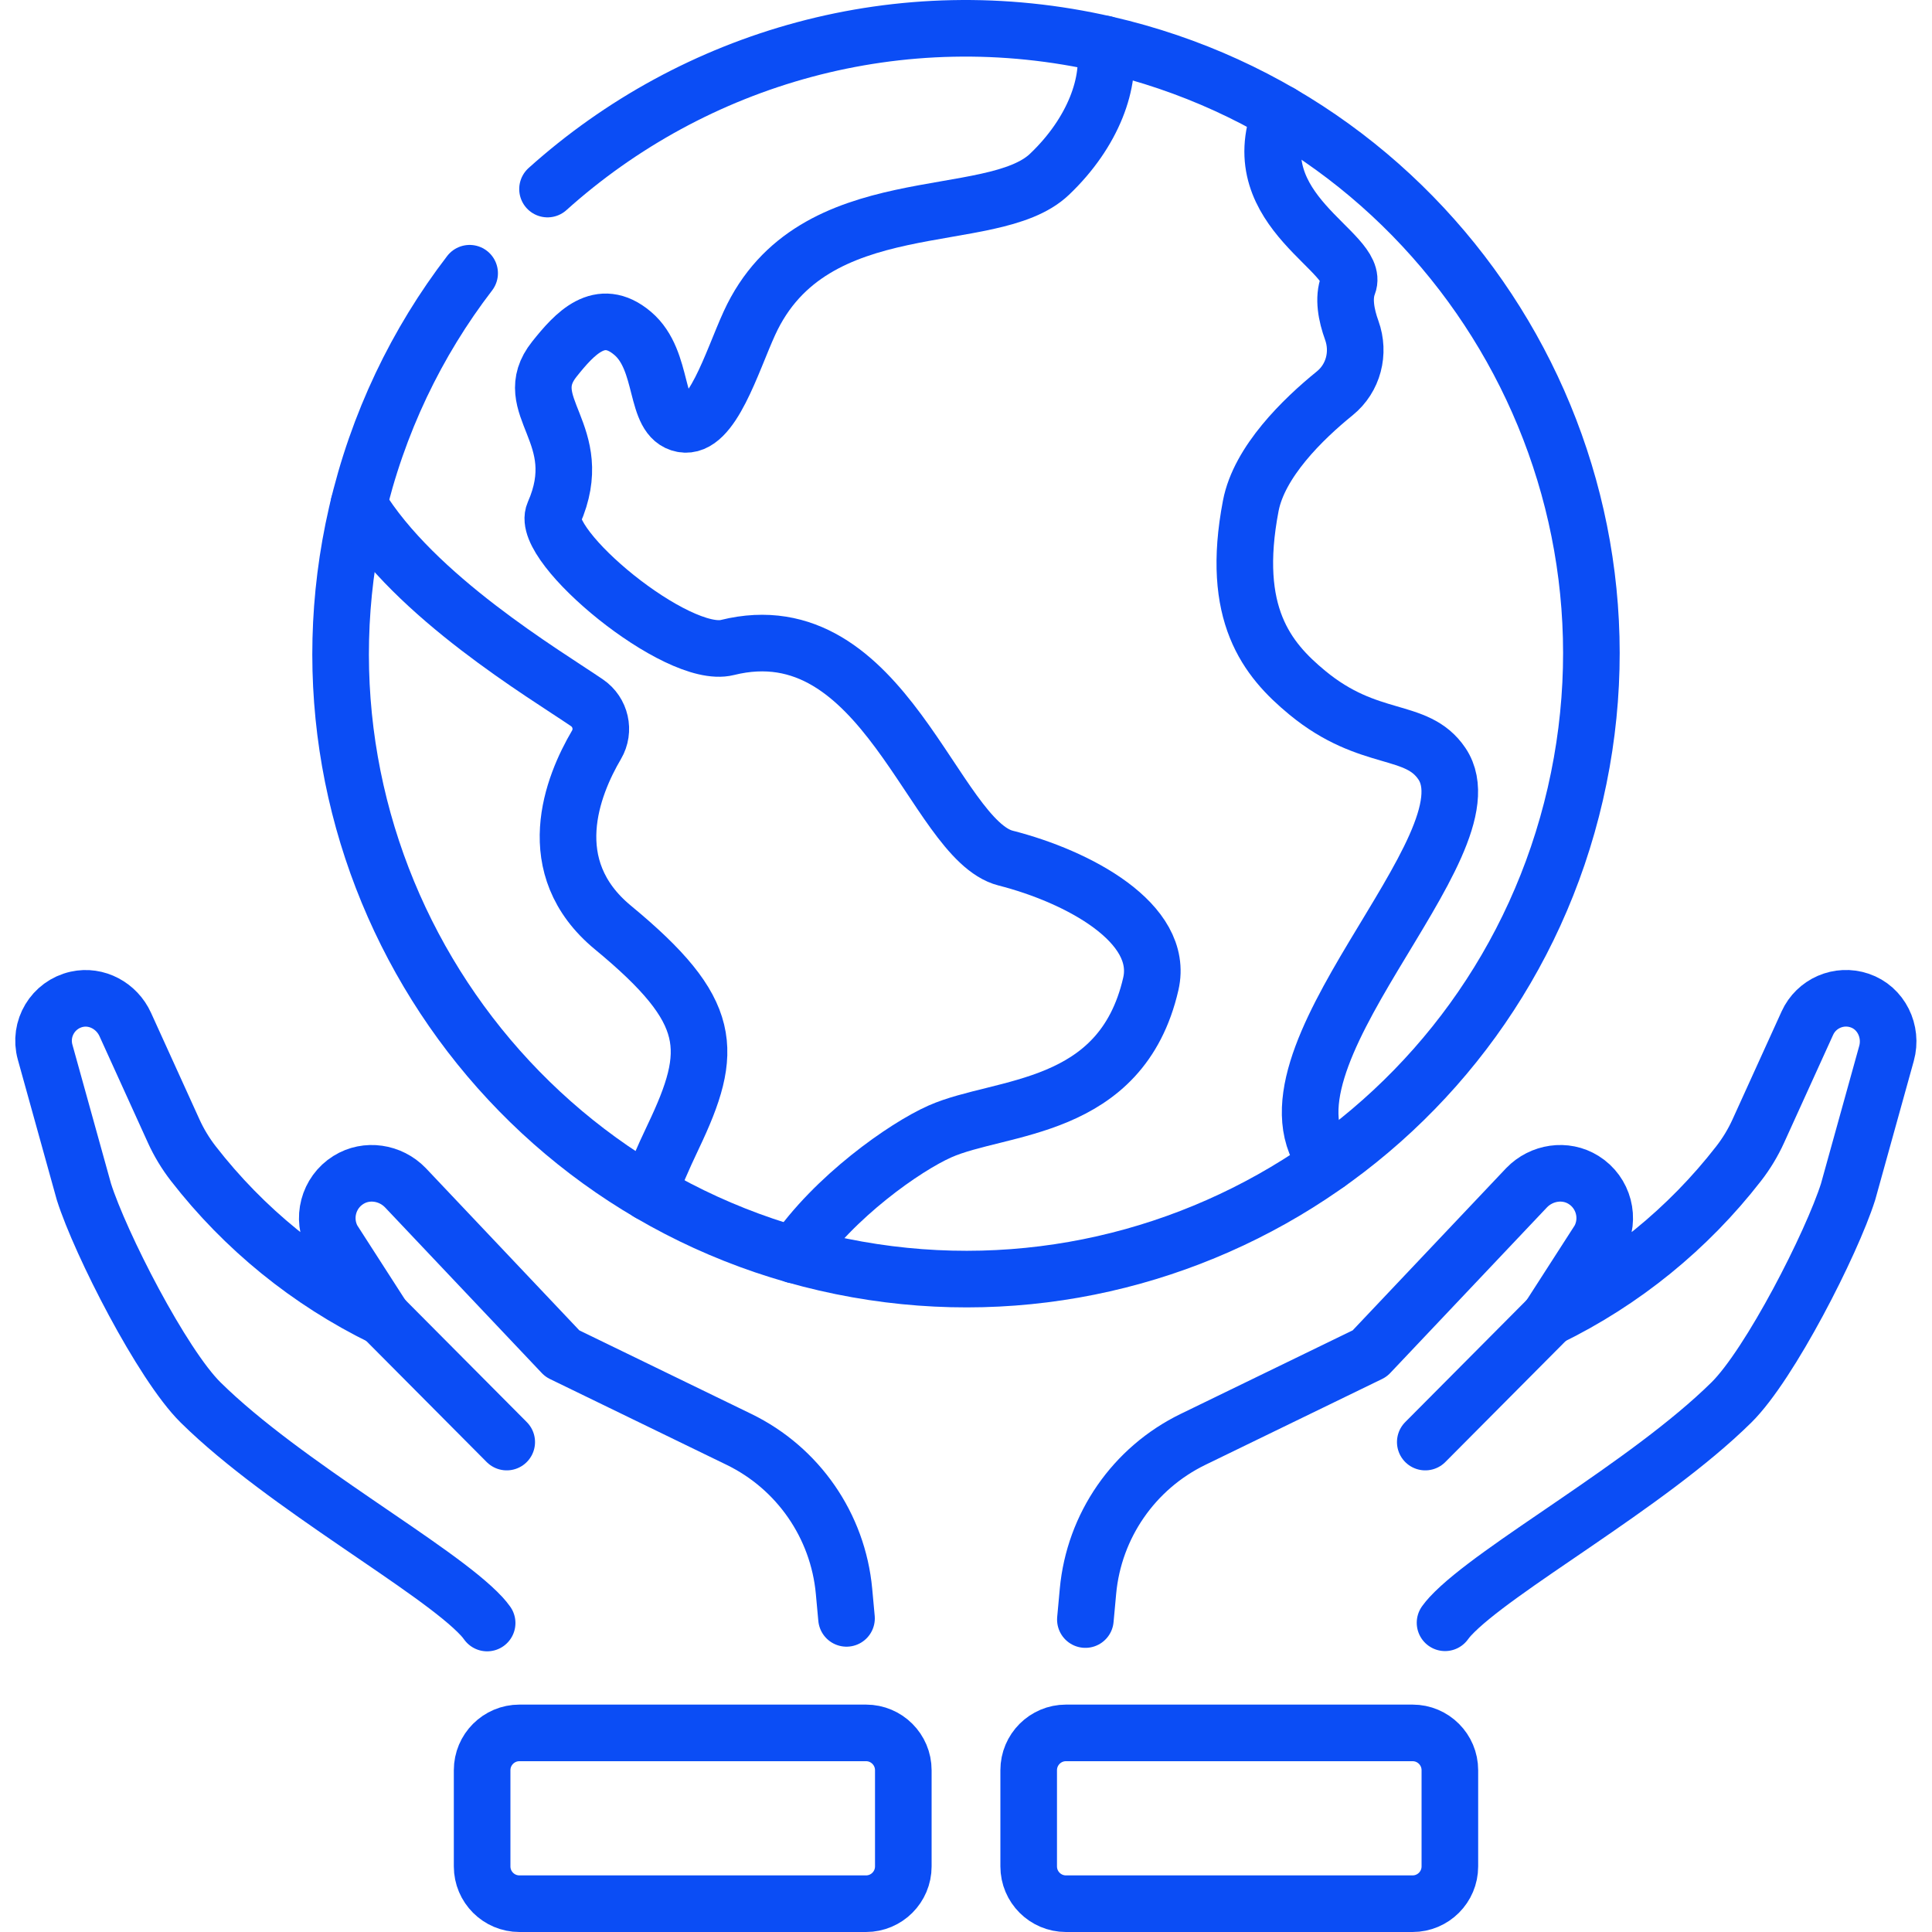
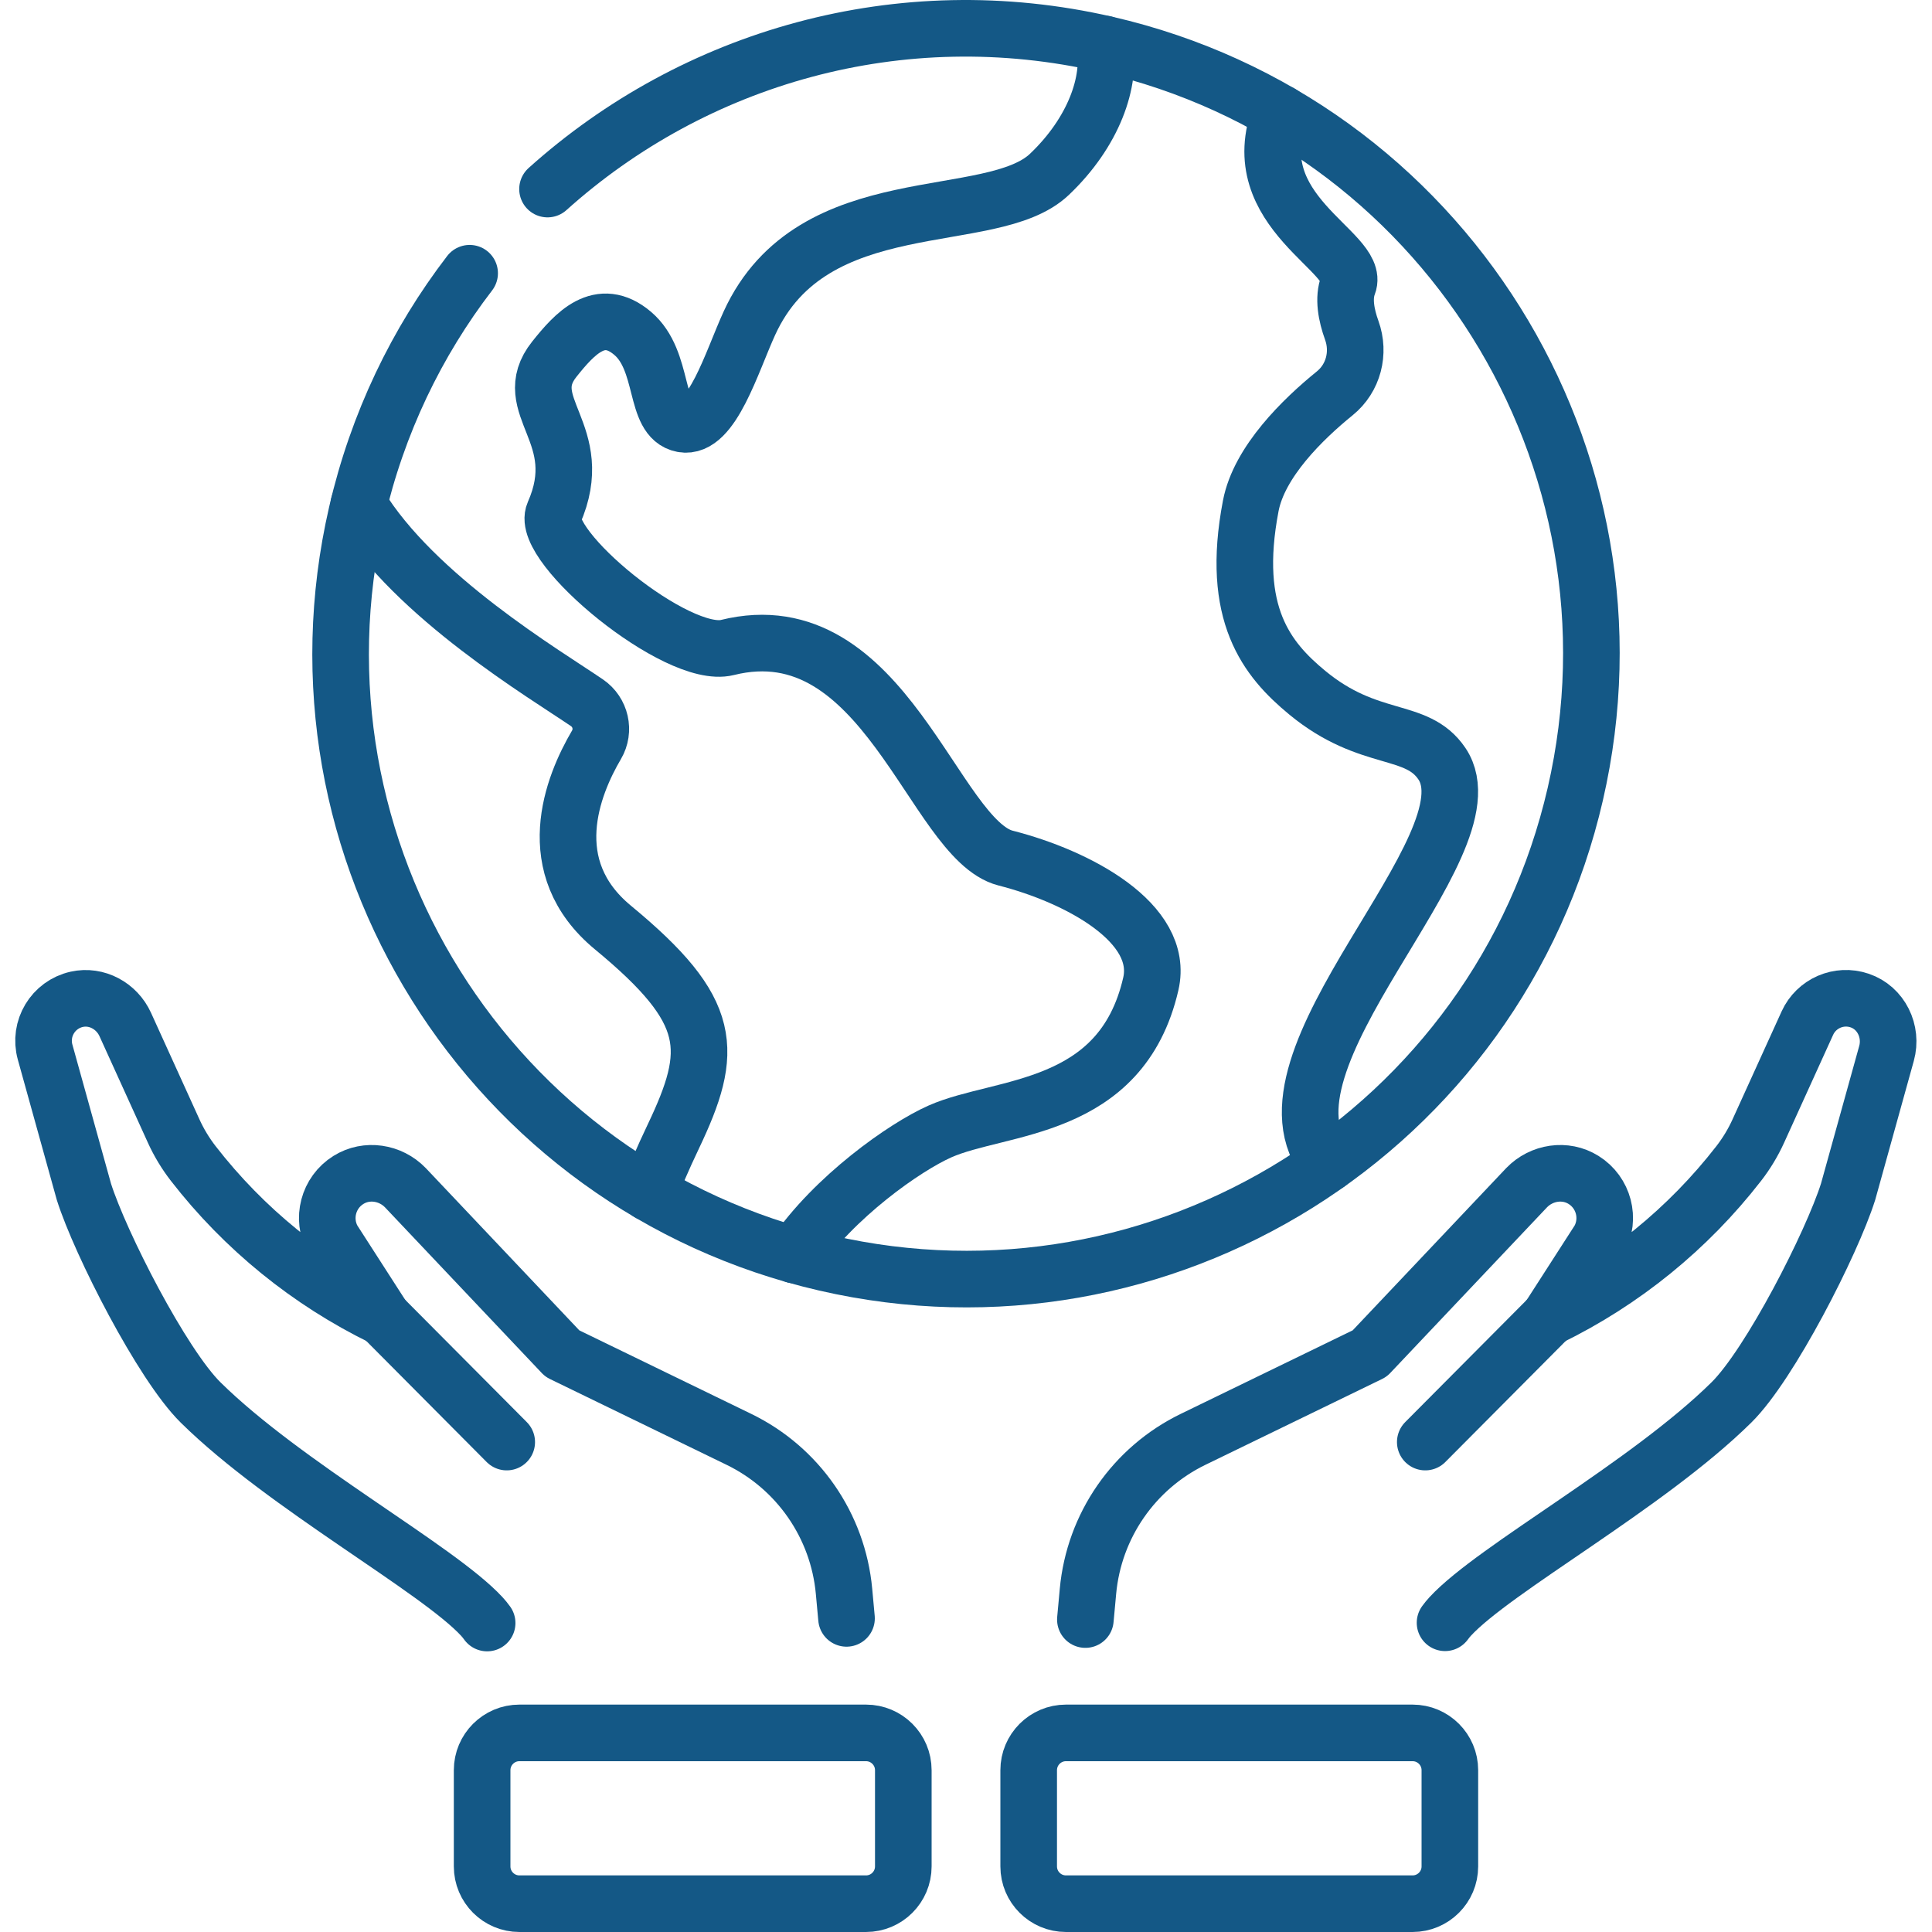
<svg xmlns="http://www.w3.org/2000/svg" width="512" height="512" x="0" y="0" viewBox="0 0 682.667 682.667" style="enable-background:new 0 0 512 512" xml:space="preserve" class="">
  <g>
    <defs>
      <clipPath id="a" clipPathUnits="userSpaceOnUse">
-         <path d="M0 512h512V0H0Z" fill="#0b4df5" data-original="#000000" />
+         <path d="M0 512h512V0H0Z" fill="#145886" data-original="#000000" />
      </clipPath>
    </defs>
-     <path d="m0 0-32.789 32.972" style="stroke-width:15;stroke-linecap:round;stroke-linejoin:round;stroke-miterlimit:10;stroke-dasharray:none;stroke-opacity:1" transform="matrix(1.33333 0 0 -1.33333 179.05 509.55)" fill="none" stroke="#0b4df5" stroke-width="15" stroke-linecap="round" stroke-linejoin="round" stroke-miterlimit="10" stroke-dasharray="none" stroke-opacity="" data-original="#000000" />
-     <path d="m0 0 32.789 32.972" style="stroke-width:15;stroke-linecap:round;stroke-linejoin:round;stroke-miterlimit:10;stroke-dasharray:none;stroke-opacity:1" transform="matrix(1.33333 0 0 -1.33333 503.616 509.55)" fill="none" stroke="#0b4df5" stroke-width="15" stroke-linecap="round" stroke-linejoin="round" stroke-miterlimit="10" stroke-dasharray="none" stroke-opacity="" data-original="#000000" />
+     <path d="m0 0-32.789 32.972" style="stroke-width:15;stroke-linecap:round;stroke-linejoin:round;stroke-miterlimit:10;stroke-dasharray:none;stroke-opacity:1" transform="matrix(1.33333 0 0 -1.33333 179.05 509.55)" fill="none" stroke="#145886" stroke-width="15" stroke-linecap="round" stroke-linejoin="round" stroke-miterlimit="10" stroke-dasharray="none" stroke-opacity="" data-original="#000000" />
+     <path d="m0 0 32.789 32.972" style="stroke-width:15;stroke-linecap:round;stroke-linejoin:round;stroke-miterlimit:10;stroke-dasharray:none;stroke-opacity:1" transform="matrix(1.33333 0 0 -1.33333 503.616 509.55)" fill="none" stroke="#145886" stroke-width="15" stroke-linecap="round" stroke-linejoin="round" stroke-miterlimit="10" stroke-dasharray="none" stroke-opacity="" data-original="#000000" />
    <g clip-path="url(#a)" transform="matrix(1.33333 0 0 -1.33333 0 682.667)">
-       <path d="M0 0c38.792 34.877 93.399 50.935 148.094 38.337 89.178-20.542 144.82-109.487 124.278-198.666-20.541-89.178-109.486-144.819-198.665-124.278C-15.472-264.066-71.113-175.12-50.571-85.942c5.503 23.893 15.917 45.379 29.929 63.636" style="stroke-width:15;stroke-linecap:round;stroke-linejoin:round;stroke-miterlimit:10;stroke-dasharray:none;stroke-opacity:1" transform="translate(145.1 461.898)" fill="none" stroke="#0b4df5" stroke-width="15" stroke-linecap="round" stroke-linejoin="round" stroke-miterlimit="10" stroke-dasharray="none" stroke-opacity="" data-original="#000000" />
-       <path d="M0 0c10.46 15.396 29.204 28.609 38.537 32.744 16.079 7.125 48.032 5.032 55.878 39.093 3.729 16.186-19.341 28.47-38.466 33.346-19.124 4.877-32.037 66.165-73.769 55.808-13.358-3.314-49.798 26.948-45.963 35.628 9.307 21.066-9.752 28.42.138 40.804 5.38 6.735 12.055 14.175 20.726 6.842 8.67-7.334 5.481-22.583 13.245-24.058 7.764-1.474 13.059 16.555 17.719 26.742 16.782 36.689 64.102 24.79 79.508 39.441 11.714 11.14 16.489 24.629 14.598 34.539" style="stroke-width:15;stroke-linecap:round;stroke-linejoin:round;stroke-miterlimit:10;stroke-dasharray:none;stroke-opacity:1" transform="translate(210.561 179.411)" fill="none" stroke="#0b4df5" stroke-width="15" stroke-linecap="round" stroke-linejoin="round" stroke-miterlimit="10" stroke-dasharray="none" stroke-opacity="" data-original="#000000" />
-       <path d="M0 0c14.822-24.436 49.335-44.906 60.463-52.509 3.64-2.486 4.756-7.354 2.518-11.152-6.341-10.769-15.058-32.38 4.373-48.418 26.904-22.207 26.886-32.501 15.946-55.47-2.764-5.804-4.841-10.679-6.422-14.809" style="stroke-width:15;stroke-linecap:round;stroke-linejoin:round;stroke-miterlimit:10;stroke-dasharray:none;stroke-opacity:1" transform="translate(95.09 378.265)" fill="none" stroke="#0b4df5" stroke-width="15" stroke-linecap="round" stroke-linejoin="round" stroke-miterlimit="10" stroke-dasharray="none" stroke-opacity="" data-original="#000000" />
-       <path d="M0 0c-10.298-26.12 21.303-36.866 17.951-45.47-1.386-3.557-.513-8.087.938-12.101 2.16-5.981.439-12.674-4.499-16.68-8.502-6.895-20.028-18.136-22.268-29.826-5.497-28.7 4.319-40.722 14.967-49.51 16.493-13.613 28.978-8.845 35.699-18.84 14.559-21.654-52.926-78.993-30.216-105.94" style="stroke-width:15;stroke-linecap:round;stroke-linejoin:round;stroke-miterlimit:10;stroke-dasharray:none;stroke-opacity:1" transform="translate(339.344 482.025)" fill="none" stroke="#0b4df5" stroke-width="15" stroke-linecap="round" stroke-linejoin="round" stroke-miterlimit="10" stroke-dasharray="none" stroke-opacity="" data-original="#000000" />
-       <path d="m0 0-.66 7.177a49.848 49.848 0 0 1-27.86 40.271l-46.793 22.731-41.593 43.956c-3.953 4.089-10.275 5.074-15.095 2.056a11.91 11.91 0 0 1-4.151-15.803l13.316-20.693a142.928 142.928 0 0 0-50.266 40.832 43.306 43.306 0 0 0-5.207 8.621l-12.838 28.248c-2.235 4.916-7.576 7.84-12.845 6.665-6.287-1.404-10.112-7.787-8.389-13.991l10.283-37.018c4.345-13.692 20.702-45.75 30.929-55.836 22.356-22.049 62.771-44.012 74.497-56.688.499-.54.977-1.129 1.434-1.761" style="stroke-width:15;stroke-linecap:round;stroke-linejoin:round;stroke-miterlimit:10;stroke-dasharray:none;stroke-opacity:1" transform="translate(224.335 83.113)" fill="none" stroke="#0b4df5" stroke-width="15" stroke-linecap="round" stroke-linejoin="round" stroke-miterlimit="10" stroke-dasharray="none" stroke-opacity="" data-original="#000000" />
-       <path d="M0 0c.442.607.903 1.173 1.385 1.693 11.726 12.676 52.141 34.639 74.497 56.688 10.227 10.086 26.584 42.144 30.929 55.836l10.186 36.669c1.615 5.816-1.415 12.097-7.138 14.018a11.25 11.25 0 0 1-13.844-6.003l-12.994-28.588a43.24 43.24 0 0 0-5.207-8.621A142.916 142.916 0 0 0 27.549 80.86l13.316 20.693a11.91 11.91 0 0 1-4.151 15.803c-4.82 3.018-11.142 2.033-15.095-2.056l-41.593-43.956-46.794-22.731A49.85 49.85 0 0 1-94.627 8.341l-.688-7.488" style="stroke-width:15;stroke-linecap:round;stroke-linejoin:round;stroke-miterlimit:10;stroke-dasharray:none;stroke-opacity:1" transform="translate(382.952 81.948)" fill="none" stroke="#0b4df5" stroke-width="15" stroke-linecap="round" stroke-linejoin="round" stroke-miterlimit="10" stroke-dasharray="none" stroke-opacity="" data-original="#000000" />
-       <path d="M0 0h91.847c5.459 0 9.885-4.426 9.885-9.886v-25.492c0-5.46-4.426-9.886-9.885-9.886H0c-5.46 0-9.886 4.426-9.886 9.886v25.492C-9.886-4.426-5.46 0 0 0Z" style="stroke-width:15;stroke-linecap:round;stroke-linejoin:round;stroke-miterlimit:10;stroke-dasharray:none;stroke-opacity:1" transform="translate(137.655 52.764)" fill="none" stroke="#0b4df5" stroke-width="15" stroke-linecap="round" stroke-linejoin="round" stroke-miterlimit="10" stroke-dasharray="none" stroke-opacity="" data-original="#000000" />
-       <path d="M0 0h-91.847c-5.459 0-9.885-4.426-9.885-9.886v-25.492c0-5.46 4.426-9.886 9.885-9.886H0c5.46 0 9.886 4.426 9.886 9.886v25.492C9.886-4.426 5.46 0 0 0Z" style="stroke-width:15;stroke-linecap:round;stroke-linejoin:round;stroke-miterlimit:10;stroke-dasharray:none;stroke-opacity:1" transform="translate(374.345 52.764)" fill="none" stroke="#0b4df5" stroke-width="15" stroke-linecap="round" stroke-linejoin="round" stroke-miterlimit="10" stroke-dasharray="none" stroke-opacity="" data-original="#000000" />
+       <path d="M0 0c38.792 34.877 93.399 50.935 148.094 38.337 89.178-20.542 144.82-109.487 124.278-198.666-20.541-89.178-109.486-144.819-198.665-124.278C-15.472-264.066-71.113-175.12-50.571-85.942c5.503 23.893 15.917 45.379 29.929 63.636" style="stroke-width:15;stroke-linecap:round;stroke-linejoin:round;stroke-miterlimit:10;stroke-dasharray:none;stroke-opacity:1" transform="translate(145.1 461.898)" fill="none" stroke="#145886" stroke-width="15" stroke-linecap="round" stroke-linejoin="round" stroke-miterlimit="10" stroke-dasharray="none" stroke-opacity="" data-original="#000000" />
+       <path d="M0 0c10.46 15.396 29.204 28.609 38.537 32.744 16.079 7.125 48.032 5.032 55.878 39.093 3.729 16.186-19.341 28.47-38.466 33.346-19.124 4.877-32.037 66.165-73.769 55.808-13.358-3.314-49.798 26.948-45.963 35.628 9.307 21.066-9.752 28.42.138 40.804 5.38 6.735 12.055 14.175 20.726 6.842 8.67-7.334 5.481-22.583 13.245-24.058 7.764-1.474 13.059 16.555 17.719 26.742 16.782 36.689 64.102 24.79 79.508 39.441 11.714 11.14 16.489 24.629 14.598 34.539" style="stroke-width:15;stroke-linecap:round;stroke-linejoin:round;stroke-miterlimit:10;stroke-dasharray:none;stroke-opacity:1" transform="translate(210.561 179.411)" fill="none" stroke="#145886" stroke-width="15" stroke-linecap="round" stroke-linejoin="round" stroke-miterlimit="10" stroke-dasharray="none" stroke-opacity="" data-original="#000000" />
+       <path d="M0 0c14.822-24.436 49.335-44.906 60.463-52.509 3.64-2.486 4.756-7.354 2.518-11.152-6.341-10.769-15.058-32.38 4.373-48.418 26.904-22.207 26.886-32.501 15.946-55.47-2.764-5.804-4.841-10.679-6.422-14.809" style="stroke-width:15;stroke-linecap:round;stroke-linejoin:round;stroke-miterlimit:10;stroke-dasharray:none;stroke-opacity:1" transform="translate(95.09 378.265)" fill="none" stroke="#145886" stroke-width="15" stroke-linecap="round" stroke-linejoin="round" stroke-miterlimit="10" stroke-dasharray="none" stroke-opacity="" data-original="#000000" />
+       <path d="M0 0c-10.298-26.12 21.303-36.866 17.951-45.47-1.386-3.557-.513-8.087.938-12.101 2.16-5.981.439-12.674-4.499-16.68-8.502-6.895-20.028-18.136-22.268-29.826-5.497-28.7 4.319-40.722 14.967-49.51 16.493-13.613 28.978-8.845 35.699-18.84 14.559-21.654-52.926-78.993-30.216-105.94" style="stroke-width:15;stroke-linecap:round;stroke-linejoin:round;stroke-miterlimit:10;stroke-dasharray:none;stroke-opacity:1" transform="translate(339.344 482.025)" fill="none" stroke="#145886" stroke-width="15" stroke-linecap="round" stroke-linejoin="round" stroke-miterlimit="10" stroke-dasharray="none" stroke-opacity="" data-original="#000000" />
+       <path d="m0 0-.66 7.177a49.848 49.848 0 0 1-27.86 40.271l-46.793 22.731-41.593 43.956c-3.953 4.089-10.275 5.074-15.095 2.056a11.91 11.91 0 0 1-4.151-15.803l13.316-20.693a142.928 142.928 0 0 0-50.266 40.832 43.306 43.306 0 0 0-5.207 8.621l-12.838 28.248c-2.235 4.916-7.576 7.84-12.845 6.665-6.287-1.404-10.112-7.787-8.389-13.991l10.283-37.018c4.345-13.692 20.702-45.75 30.929-55.836 22.356-22.049 62.771-44.012 74.497-56.688.499-.54.977-1.129 1.434-1.761" style="stroke-width:15;stroke-linecap:round;stroke-linejoin:round;stroke-miterlimit:10;stroke-dasharray:none;stroke-opacity:1" transform="translate(224.335 83.113)" fill="none" stroke="#145886" stroke-width="15" stroke-linecap="round" stroke-linejoin="round" stroke-miterlimit="10" stroke-dasharray="none" stroke-opacity="" data-original="#000000" />
+       <path d="M0 0c.442.607.903 1.173 1.385 1.693 11.726 12.676 52.141 34.639 74.497 56.688 10.227 10.086 26.584 42.144 30.929 55.836l10.186 36.669c1.615 5.816-1.415 12.097-7.138 14.018a11.25 11.25 0 0 1-13.844-6.003l-12.994-28.588a43.24 43.24 0 0 0-5.207-8.621A142.916 142.916 0 0 0 27.549 80.86l13.316 20.693a11.91 11.91 0 0 1-4.151 15.803c-4.82 3.018-11.142 2.033-15.095-2.056l-41.593-43.956-46.794-22.731A49.85 49.85 0 0 1-94.627 8.341l-.688-7.488" style="stroke-width:15;stroke-linecap:round;stroke-linejoin:round;stroke-miterlimit:10;stroke-dasharray:none;stroke-opacity:1" transform="translate(382.952 81.948)" fill="none" stroke="#145886" stroke-width="15" stroke-linecap="round" stroke-linejoin="round" stroke-miterlimit="10" stroke-dasharray="none" stroke-opacity="" data-original="#000000" />
+       <path d="M0 0h91.847c5.459 0 9.885-4.426 9.885-9.886v-25.492c0-5.46-4.426-9.886-9.885-9.886H0c-5.46 0-9.886 4.426-9.886 9.886v25.492C-9.886-4.426-5.46 0 0 0Z" style="stroke-width:15;stroke-linecap:round;stroke-linejoin:round;stroke-miterlimit:10;stroke-dasharray:none;stroke-opacity:1" transform="translate(137.655 52.764)" fill="none" stroke="#145886" stroke-width="15" stroke-linecap="round" stroke-linejoin="round" stroke-miterlimit="10" stroke-dasharray="none" stroke-opacity="" data-original="#000000" />
+       <path d="M0 0h-91.847c-5.459 0-9.885-4.426-9.885-9.886v-25.492c0-5.46 4.426-9.886 9.885-9.886H0c5.46 0 9.886 4.426 9.886 9.886v25.492C9.886-4.426 5.46 0 0 0Z" style="stroke-width:15;stroke-linecap:round;stroke-linejoin:round;stroke-miterlimit:10;stroke-dasharray:none;stroke-opacity:1" transform="translate(374.345 52.764)" fill="none" stroke="#145886" stroke-width="15" stroke-linecap="round" stroke-linejoin="round" stroke-miterlimit="10" stroke-dasharray="none" stroke-opacity="" data-original="#000000" />
    </g>
  </g>
</svg>
